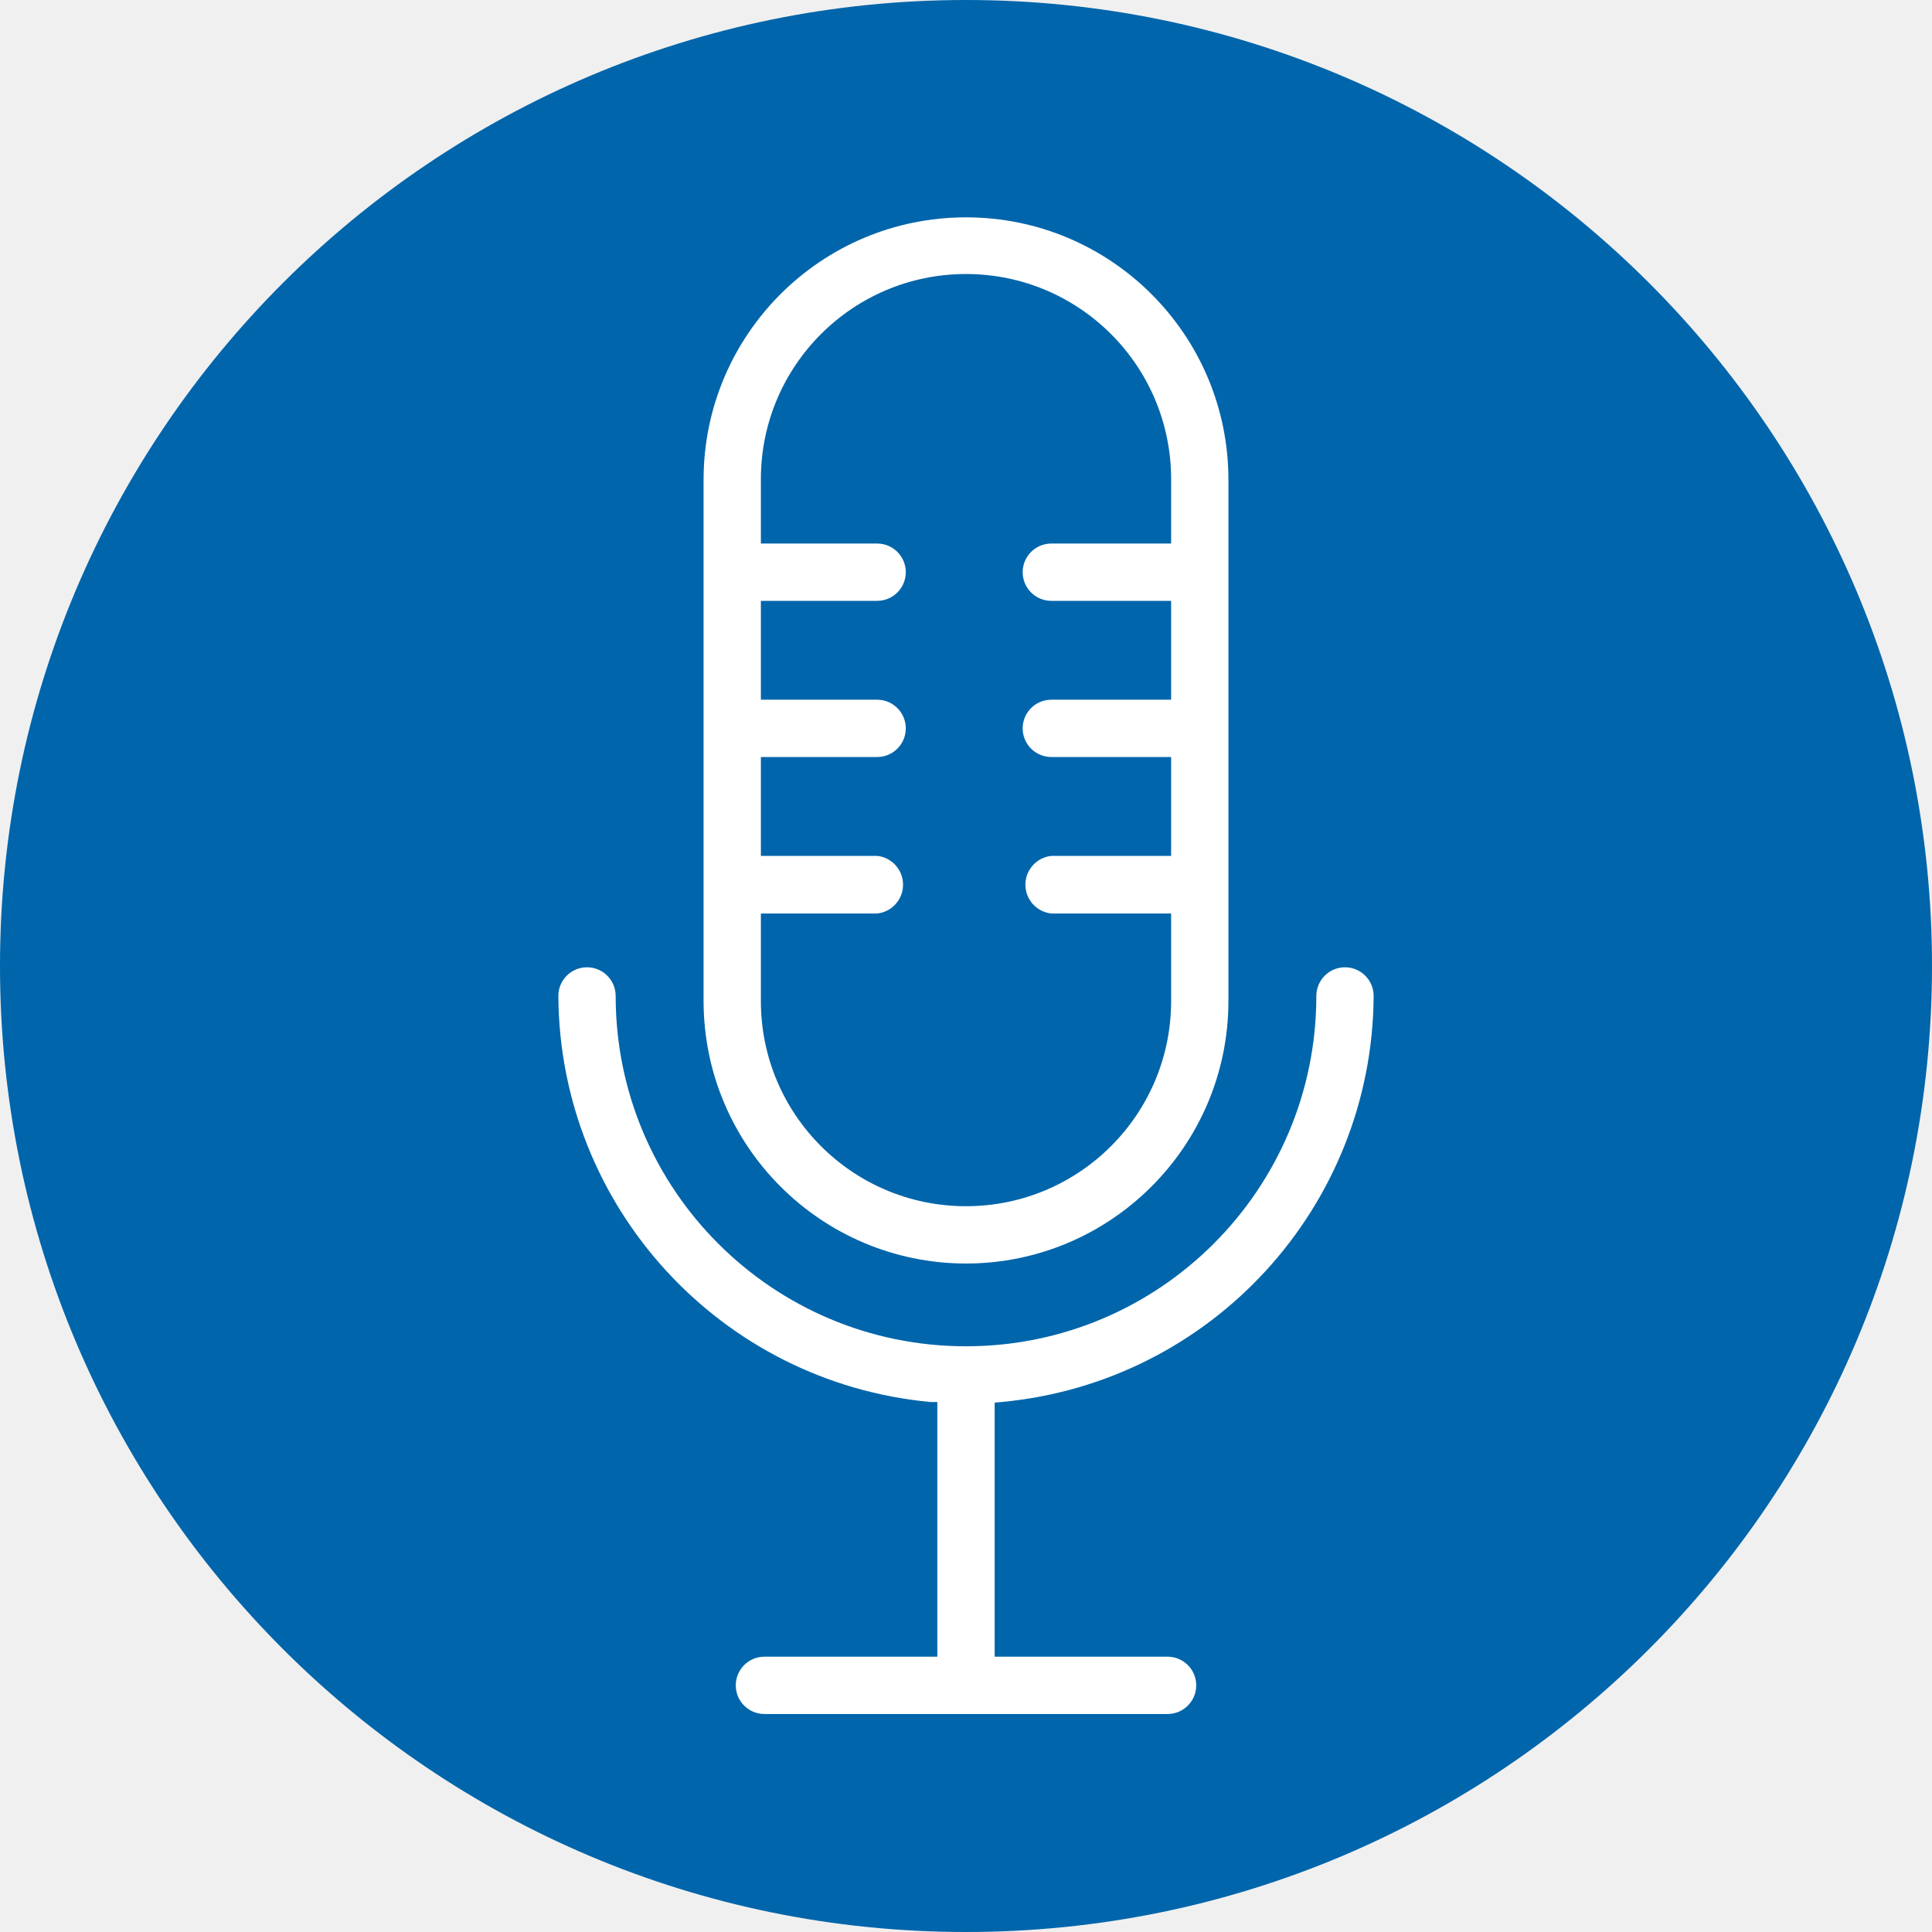
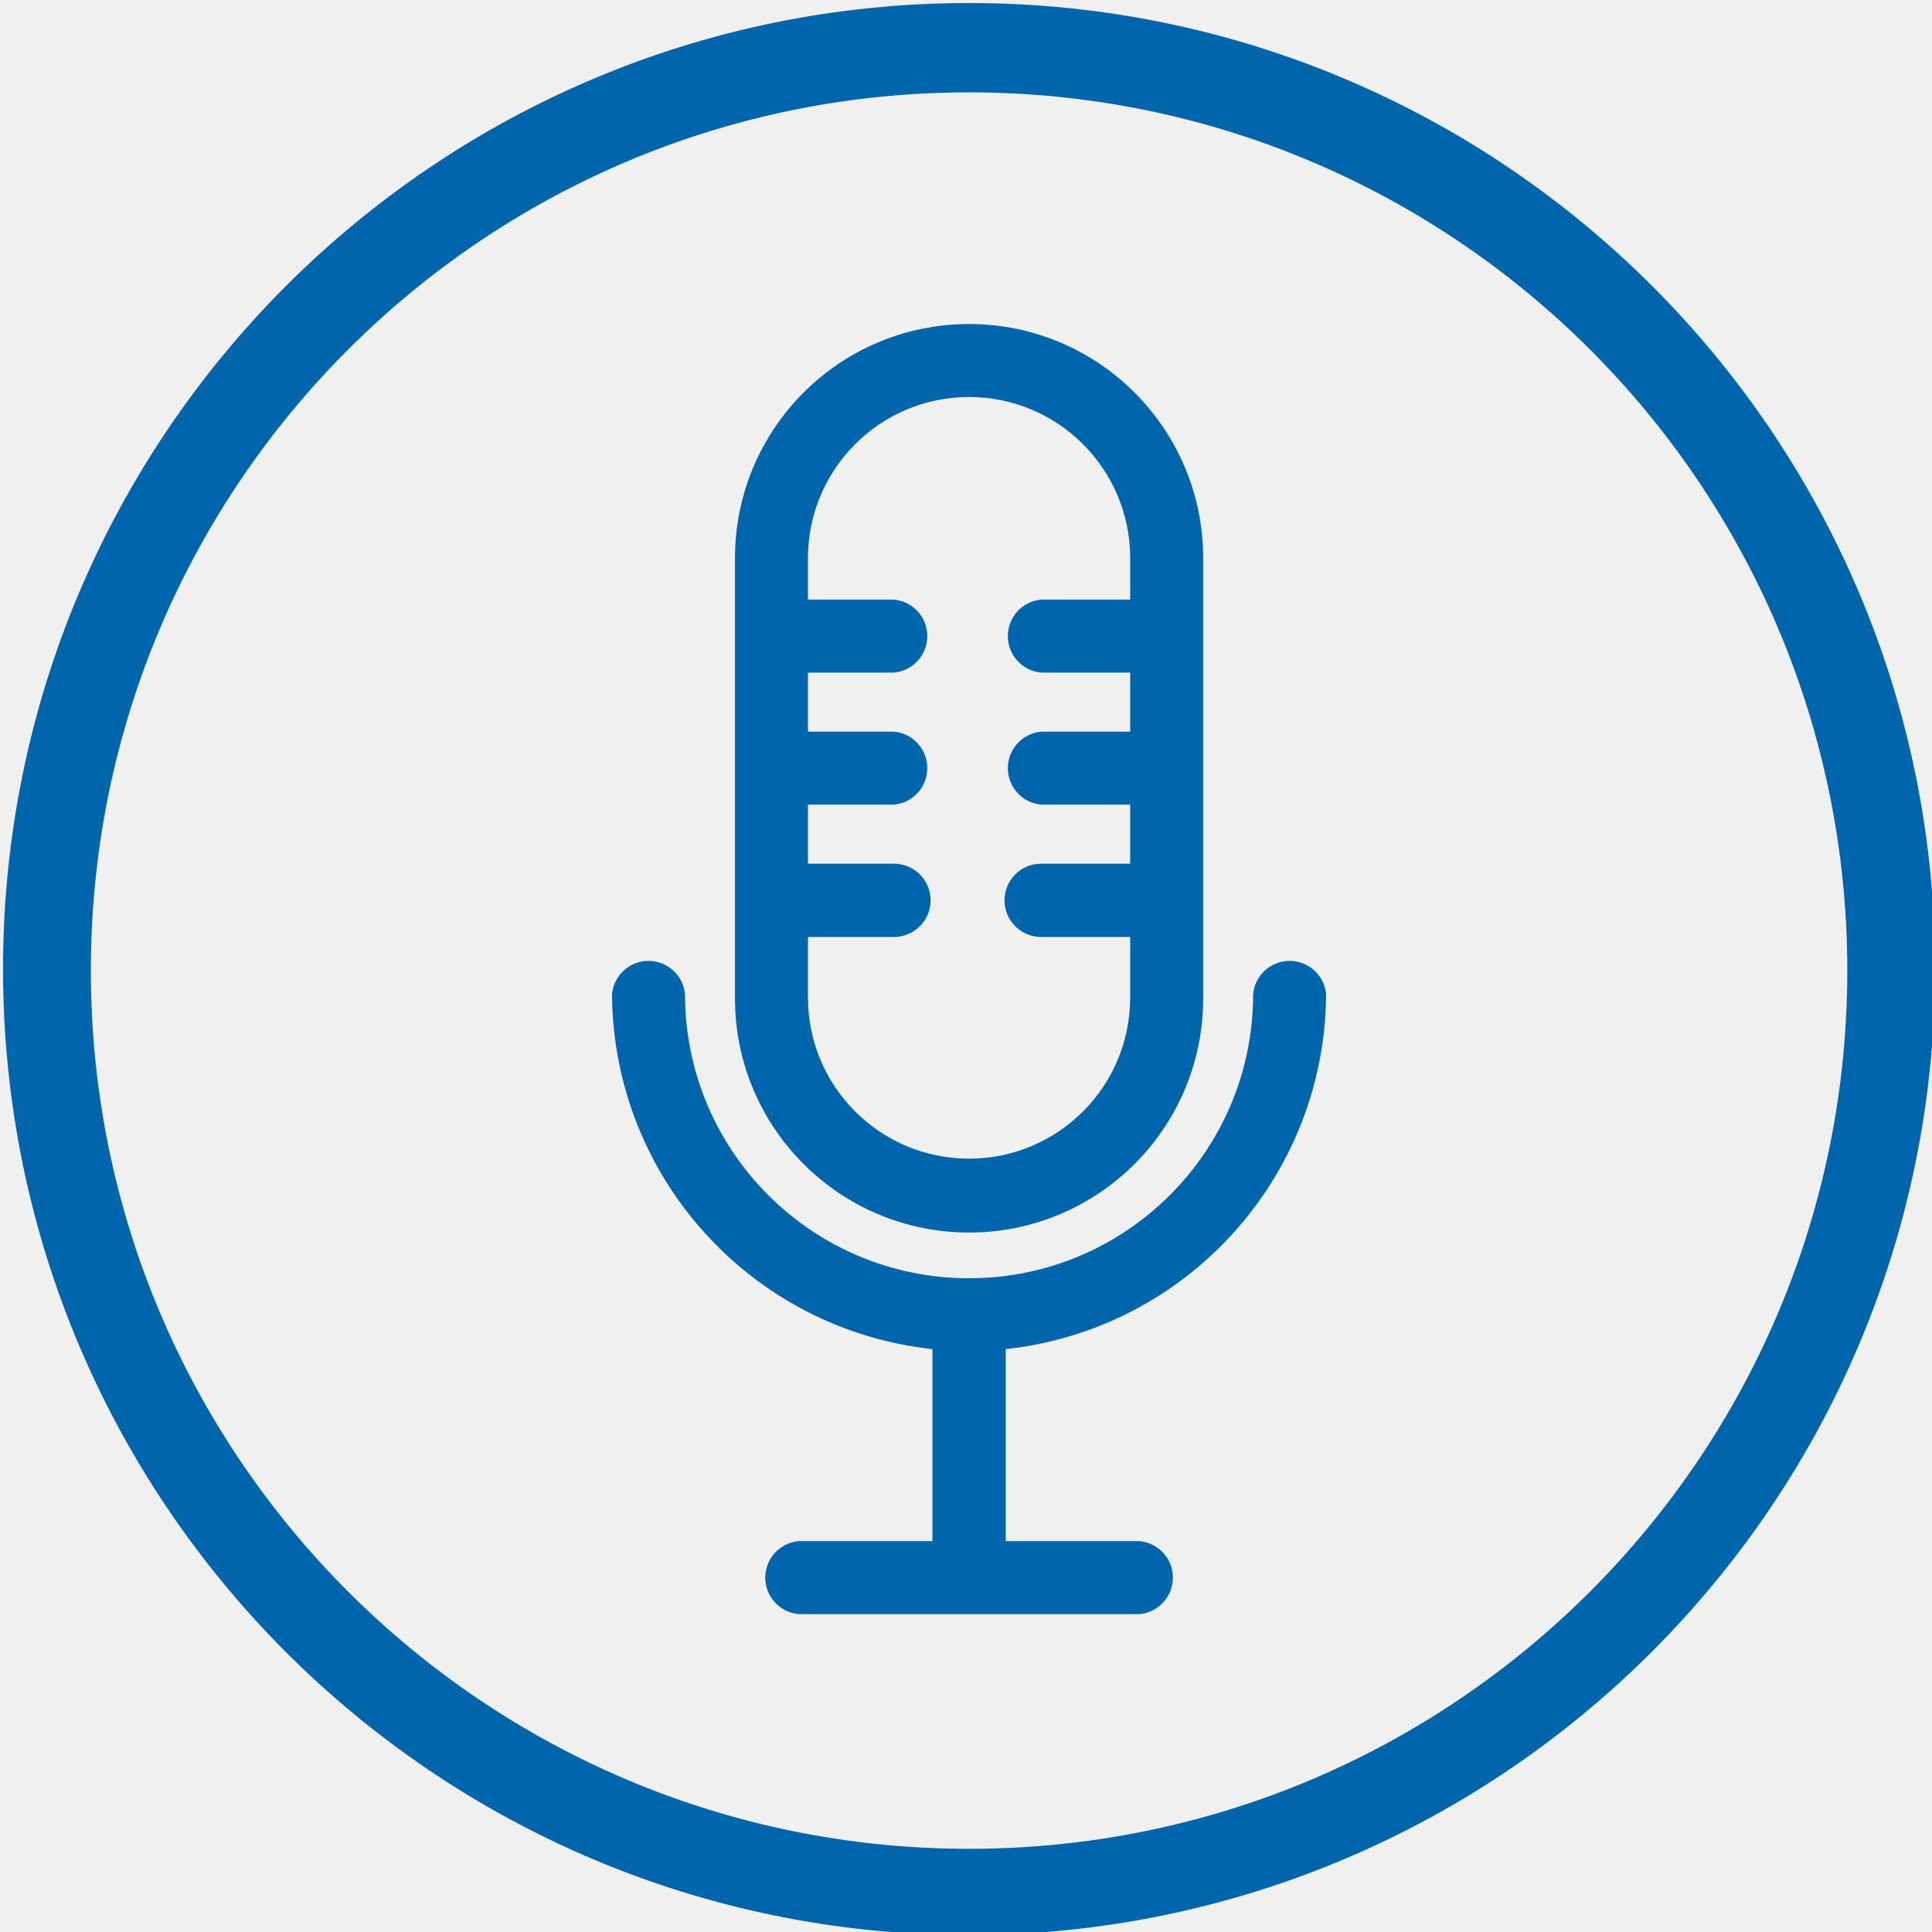
- <svg xmlns="http://www.w3.org/2000/svg" preserveAspectRatio="xMinYMid" viewbox="0 0 60 60">
+ <svg xmlns="http://www.w3.org/2000/svg" preserveAspectRatio="xMinYMid" viewbox="0 0 64 64">
  <defs>
-     <style>.cls-1{fill:#0065ab;}.cls-2{fill:#fff;}</style>
+     <style>.cls-1{fill:#0065ab;}</style>
  </defs>
  <g id="elements">
-     <circle class="cls-1" cx="30" cy="30" r="30" />
-     <path class="cls-2" d="M30,39.24a8.16,8.16,0,0,0,8.15-8.15V14.9a8.15,8.15,0,0,0-16.3,0V31.09A8.16,8.16,0,0,0,30,39.24ZM23.63,28.37h3.61a.9.9,0,0,0,0-1.79H23.63V23.51h3.61a.89.89,0,0,0,0-1.78H23.63V18.66h3.61a.89.89,0,0,0,0-1.78H23.63v-2a6.37,6.37,0,1,1,12.74,0v2H32.65a.89.89,0,0,0,0,1.78h3.72v3.07H32.65a.89.89,0,0,0,0,1.78h3.72v3.07H32.65a.9.9,0,0,0,0,1.79h3.72v2.72a6.37,6.37,0,0,1-12.74,0Z" />
-     <path class="cls-2" d="M31.11,43.54A12.74,12.74,0,0,0,42.66,30.93a.89.89,0,0,0-1.78,0,10.88,10.88,0,0,1-21.76,0,.89.89,0,0,0-1.78,0A12.74,12.74,0,0,0,28.89,43.54l.22,0v7.91H23.74a.89.89,0,1,0,0,1.78H36.26a.89.89,0,1,0,0-1.78H30.89V43.56Z" />
+     <path class="cls-1" d="M32,40.7A7.73,7.73,0,0,0,39.73,33V18.43a7.73,7.73,0,1,0-15.46,0V33A7.73,7.73,0,0,0,32,40.7Zm-5.32-9.76h2.84a1.21,1.21,0,0,0,0-2.42H26.68V26.57h2.84a1.21,1.21,0,0,0,0-2.41H26.68V22.21h2.84a1.21,1.21,0,0,0,0-2.41H26.68V18.43a5.32,5.32,0,1,1,10.64,0V19.8H34.38a1.21,1.21,0,0,0,0,2.41h2.94v1.95H34.38a1.21,1.21,0,0,0,0,2.41h2.94v1.95H34.38a1.21,1.21,0,0,0,0,2.42h2.94v2a5.32,5.32,0,0,1-10.64,0Z" />
+     <path class="cls-1" d="M43.79,32.83a1.21,1.21,0,0,0-2.41,0,9.38,9.38,0,0,1-18.76,0,1.21,1.21,0,0,0-2.41,0A11.86,11.86,0,0,0,30.79,44.55v6.34H26.37a1.21,1.21,0,0,0,0,2.41H37.63a1.21,1.21,0,0,0,0-2.41H33.21V44.55A11.86,11.86,0,0,0,43.79,32.83Z" />
+     <path class="cls-1" d="M32,63.9A31.9,31.9,0,1,1,63.9,32,31.94,31.94,0,0,1,32,63.9ZM32,3.05A29,29,0,1,0,61,32,29,29,0,0,0,32,3.05Z" />
  </g>
</svg>
